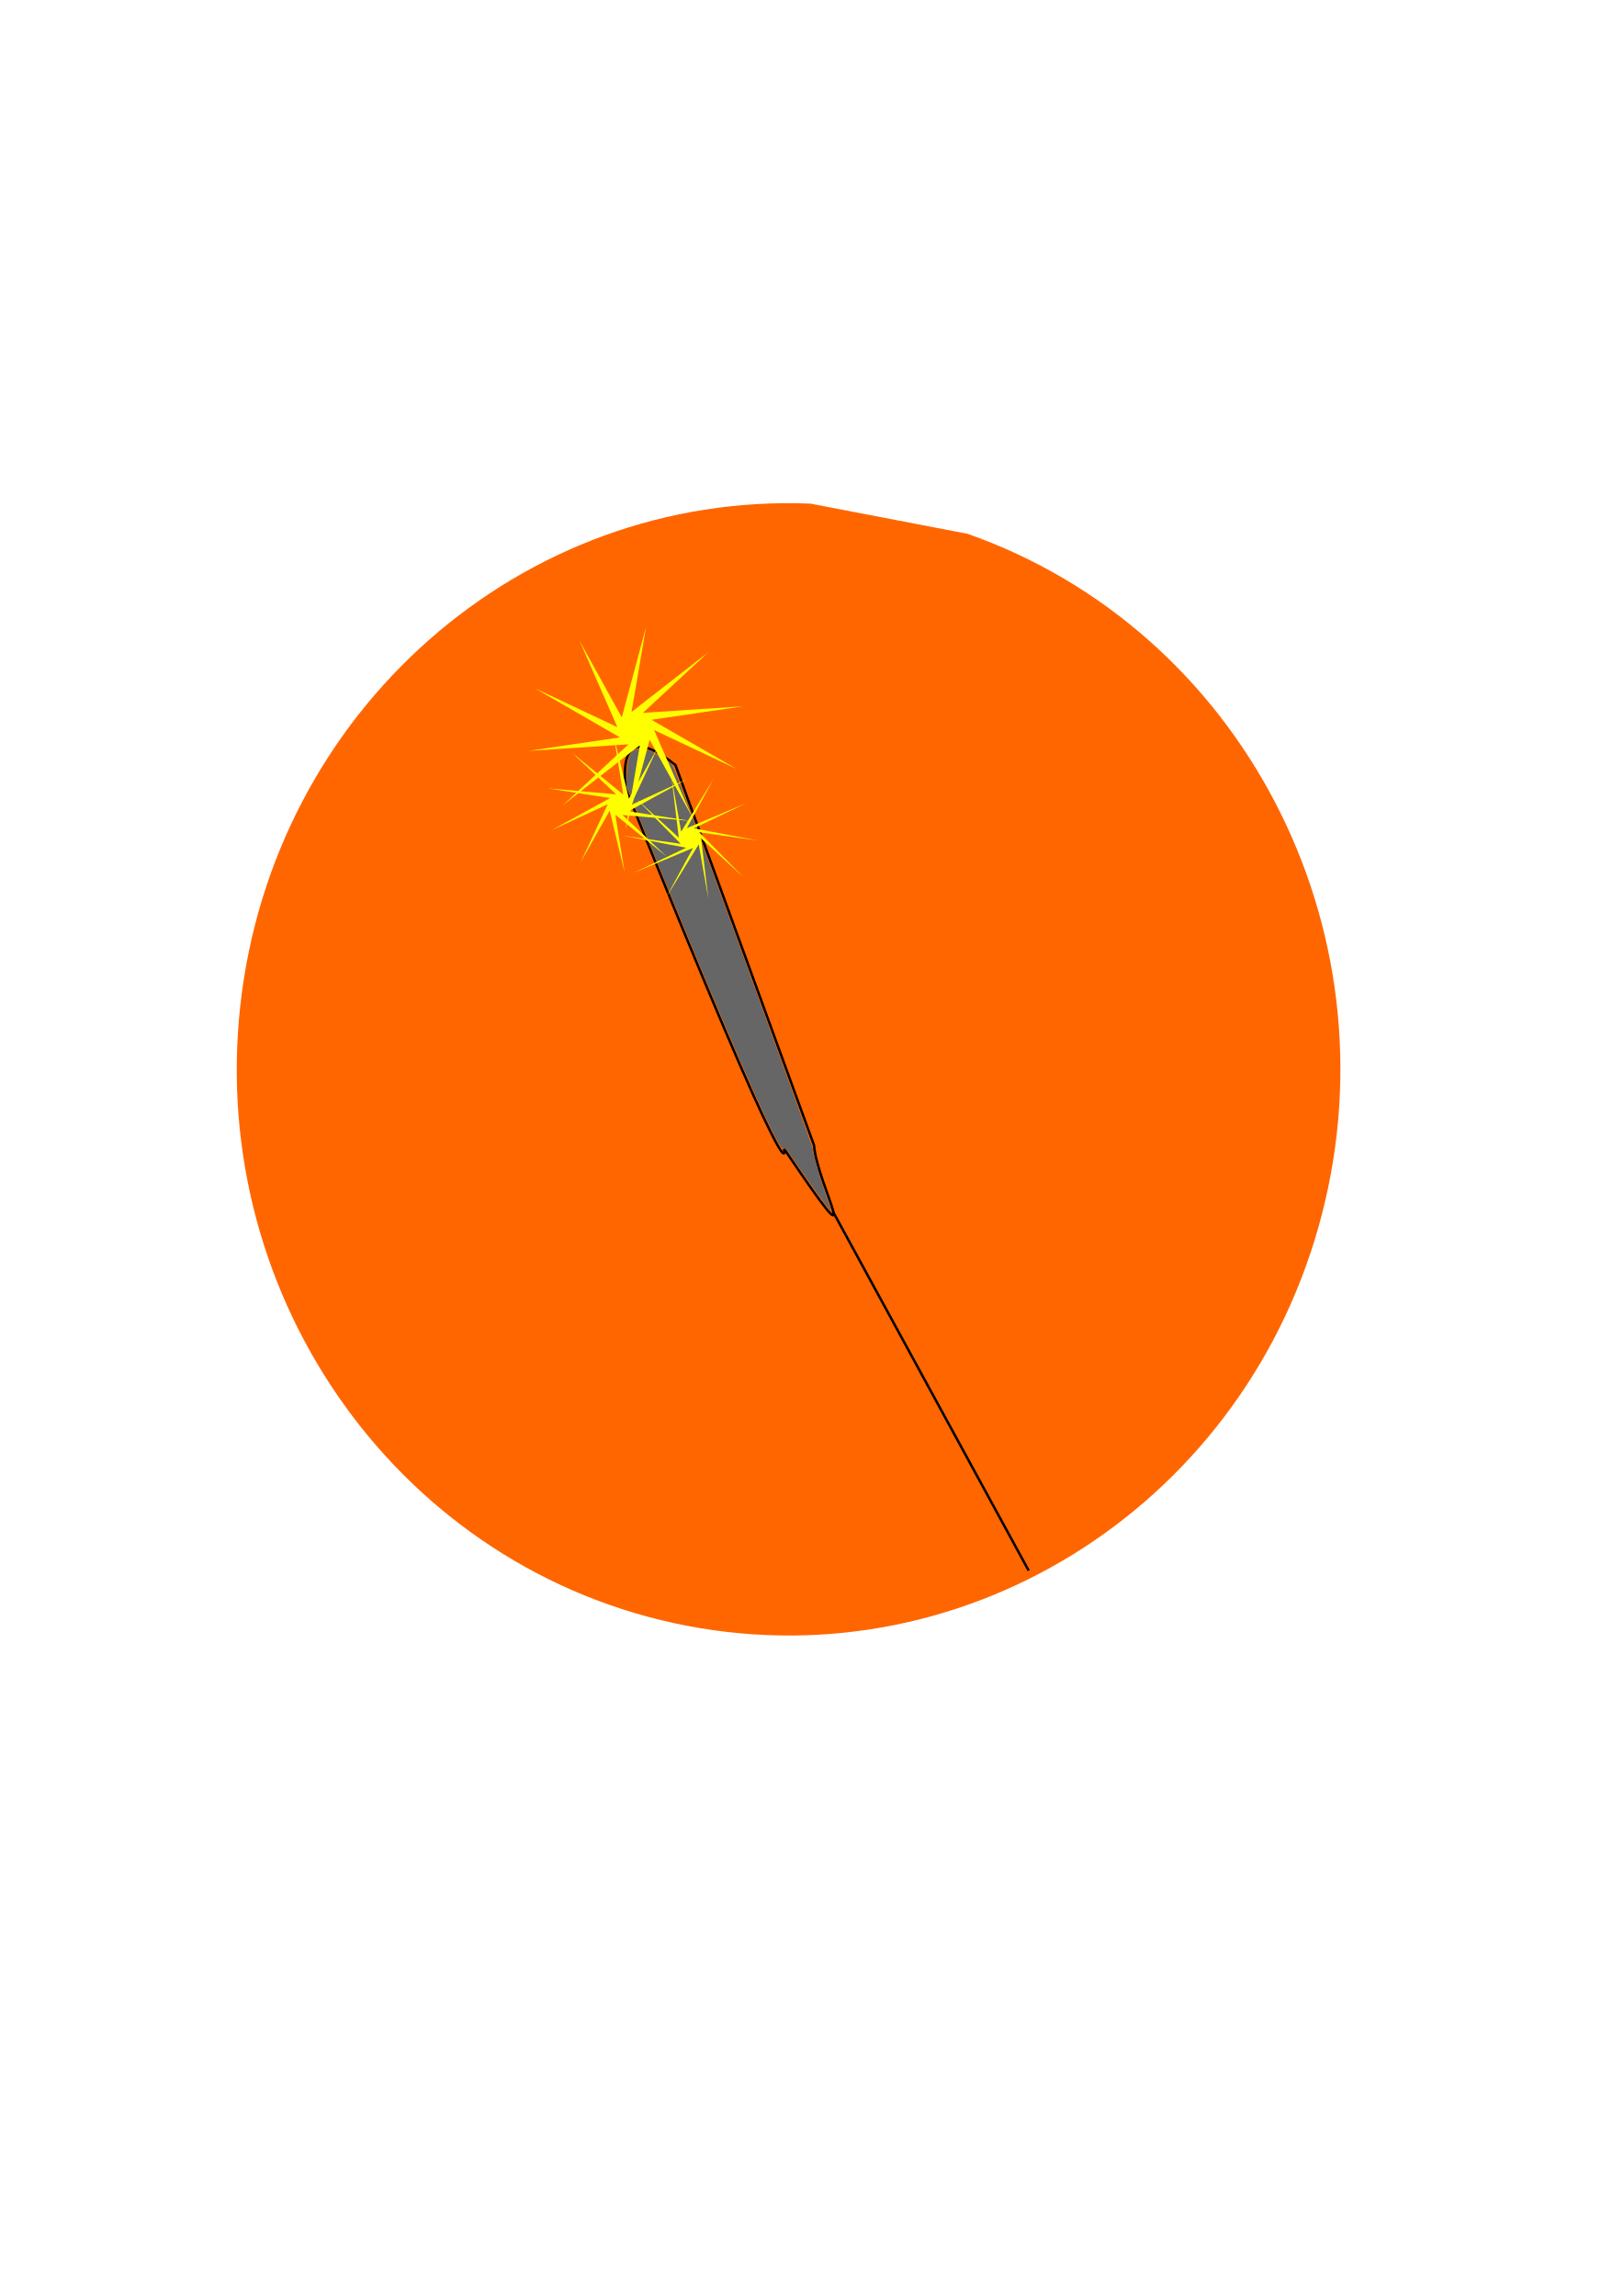
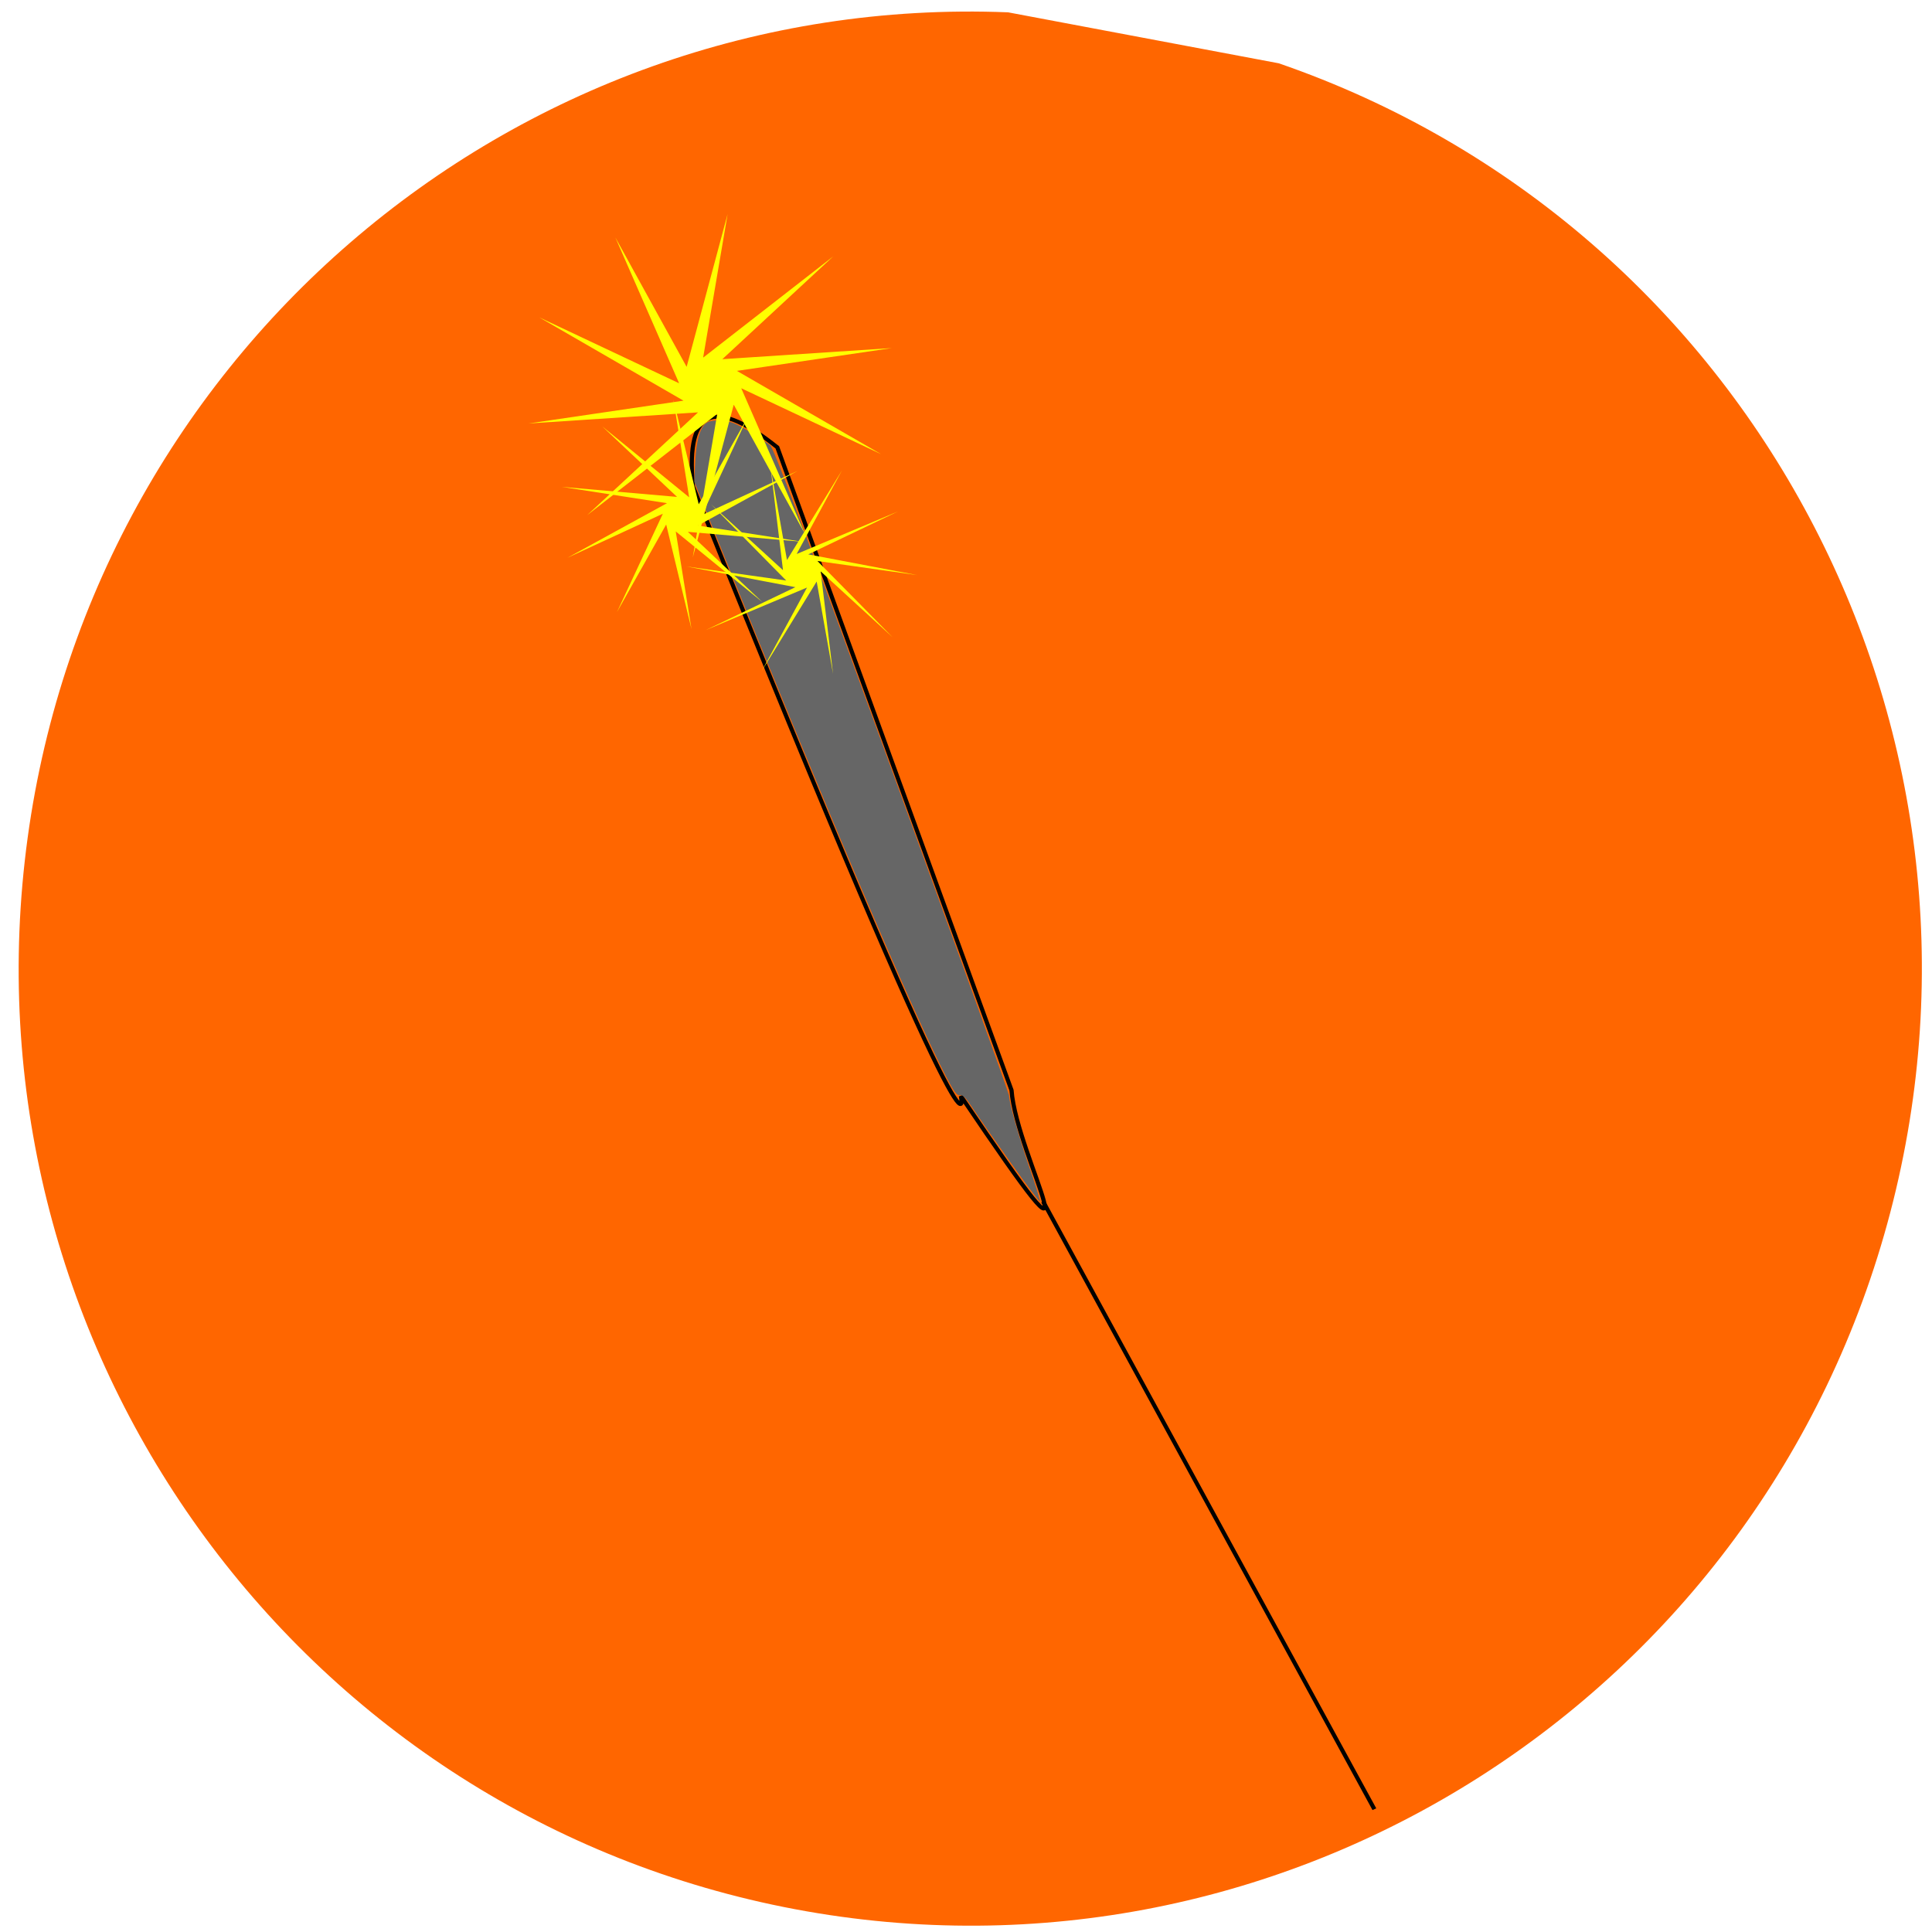
- <svg xmlns="http://www.w3.org/2000/svg" width="210mm" height="297mm" viewBox="0 0 210 297" version="1.1" id="svg8">
+ <svg xmlns="http://www.w3.org/2000/svg" width="300mm" height="300mm" viewBox="0 0 300 300" version="1.1" id="svg8">
  <defs id="defs2" />
-   <g id="layer1">
-     <path style="opacity:1;fill:#ff6600;fill-opacity:1;fill-rule:evenodd;stroke-width:0.265" id="path815" d="M 125.131,69.049 A 71.361,73.232 0 0 1 170.991,156.986 71.361,73.232 0 0 1 88.854,210.304 71.361,73.232 0 0 1 31.076,130.103 71.361,73.232 0 0 1 104.83,65.149" />
-     <g id="g835" transform="matrix(1.208087,0,0,1.11887,-14.67443,-24.01939)">
+   <g id="layer1" transform="translate(0,3)">
+     <path style="opacity:1;fill:#ff6600;fill-opacity:1;fill-rule:evenodd;stroke-width:0.542" id="path815" d="M 198.573,6.83 A 147.745,148.602 0 0 1 293.521,185.27 147.745,148.602 0 0 1 123.465,293.463 147.745,148.602 0 0 1 3.842,130.72 147.745,148.602 0 0 1 156.542,-1.085" />
+     <g id="g835" transform="matrix(2.451446,0,0,2.270408,-86.34058,-183.0831)">
      <path id="path817" d="m 79.112,112.584 c 18.709,50.247 16.972,41.694 16.972,41.694 9.419,15.055 3.511,4.183 3.207,-0.401 L 84.457,109.911 c -3.774,-3.259 -5.844,-2.969 -5.345,2.673 z" style="fill:none;stroke:#000000;stroke-width:0.265px;stroke-linecap:butt;stroke-linejoin:miter;stroke-opacity:1" />
      <path id="path819" d="m 101.295,161.494 20.981,41.56" style="fill:#666666;stroke:#000000;stroke-width:0.265px;stroke-linecap:butt;stroke-linejoin:miter;stroke-opacity:1" />
      <path transform="scale(0.2645833)" id="path821" d="m 375.057,600.295 c -3.725,-5.652 -7.775,-11.932 -9,-13.954 -1.672,-2.76 -2.452,-3.621 -3.126,-3.453 -0.713,0.178 -1.404,-0.833 -3.359,-4.915 -8.321,-17.381 -28.561,-68.727 -54.582,-138.467 l -5.654,-15.152 0.228,-5.303 c 0.243,-5.652 1.279,-9.236 2.925,-10.116 1.327,-0.71 4.284,-0.602 6.276,0.23 1.62,0.677 6.204,3.677 8.707,5.698 0.863,0.697 7.555,19.978 29.168,84.039 15.427,45.724 28.048,83.567 28.049,84.095 0.001,1.796 2.455,11.099 5.04,19.113 1.417,4.392 2.469,8.094 2.338,8.225 -0.131,0.131 -3.286,-4.386 -7.011,-10.039 z" style="opacity:1;fill:#666666;fill-opacity:1;fill-rule:evenodd;stroke-width:0.505" />
      <path d="m 91.03,110.379 -8.858,-4.508 4.041,9.977 -4.516,-8.853 -2.595,10.447 1.55,-9.817 -8.24,6.926 7.024,-7.031 -10.737,0.76 9.815,-1.56 -9.134,-5.696 8.858,4.508 -4.041,-9.977 4.516,8.853 2.595,-10.447 -1.55,9.817 8.24,-6.926 -7.024,7.031 10.737,-0.76 -9.815,1.56 z" id="path823" style="opacity:1;fill:#ffff00;fill-opacity:1;fill-rule:evenodd;stroke-width:0.265" />
      <path d="m 83.526,120.51 -5.503,-4.847 0.999,6.683 -1.604,-7.156 -3.12,5.994 2.909,-6.732 -6.047,3.015 6.31,-3.736 -6.665,-1.115 7.301,0.686 -4.736,-4.819 5.503,4.847 -0.999,-6.683 1.604,7.156 3.12,-5.994 -2.909,6.732 6.047,-3.015 -6.31,3.736 6.665,1.115 -7.301,-0.686 z" id="path825" style="opacity:1;fill:#ffff00;fill-opacity:1;fill-rule:evenodd;stroke-width:0.265" />
      <path d="m 91.756,122.898 -4.554,-4.502 0.786,7.012 -1.038,-6.319 -3.486,6.135 2.874,-5.722 -6.426,2.914 5.689,-2.94 -6.911,-1.419 6.33,0.965 -4.757,-5.211 4.554,4.502 -0.786,-7.012 1.038,6.319 3.486,-6.135 -2.874,5.722 6.426,-2.914 -5.689,2.94 6.911,1.419 -6.33,-0.965 z" id="path827" style="opacity:1;fill:#ffff00;fill-opacity:1;fill-rule:evenodd;stroke-width:0.265" />
    </g>
  </g>
</svg>
